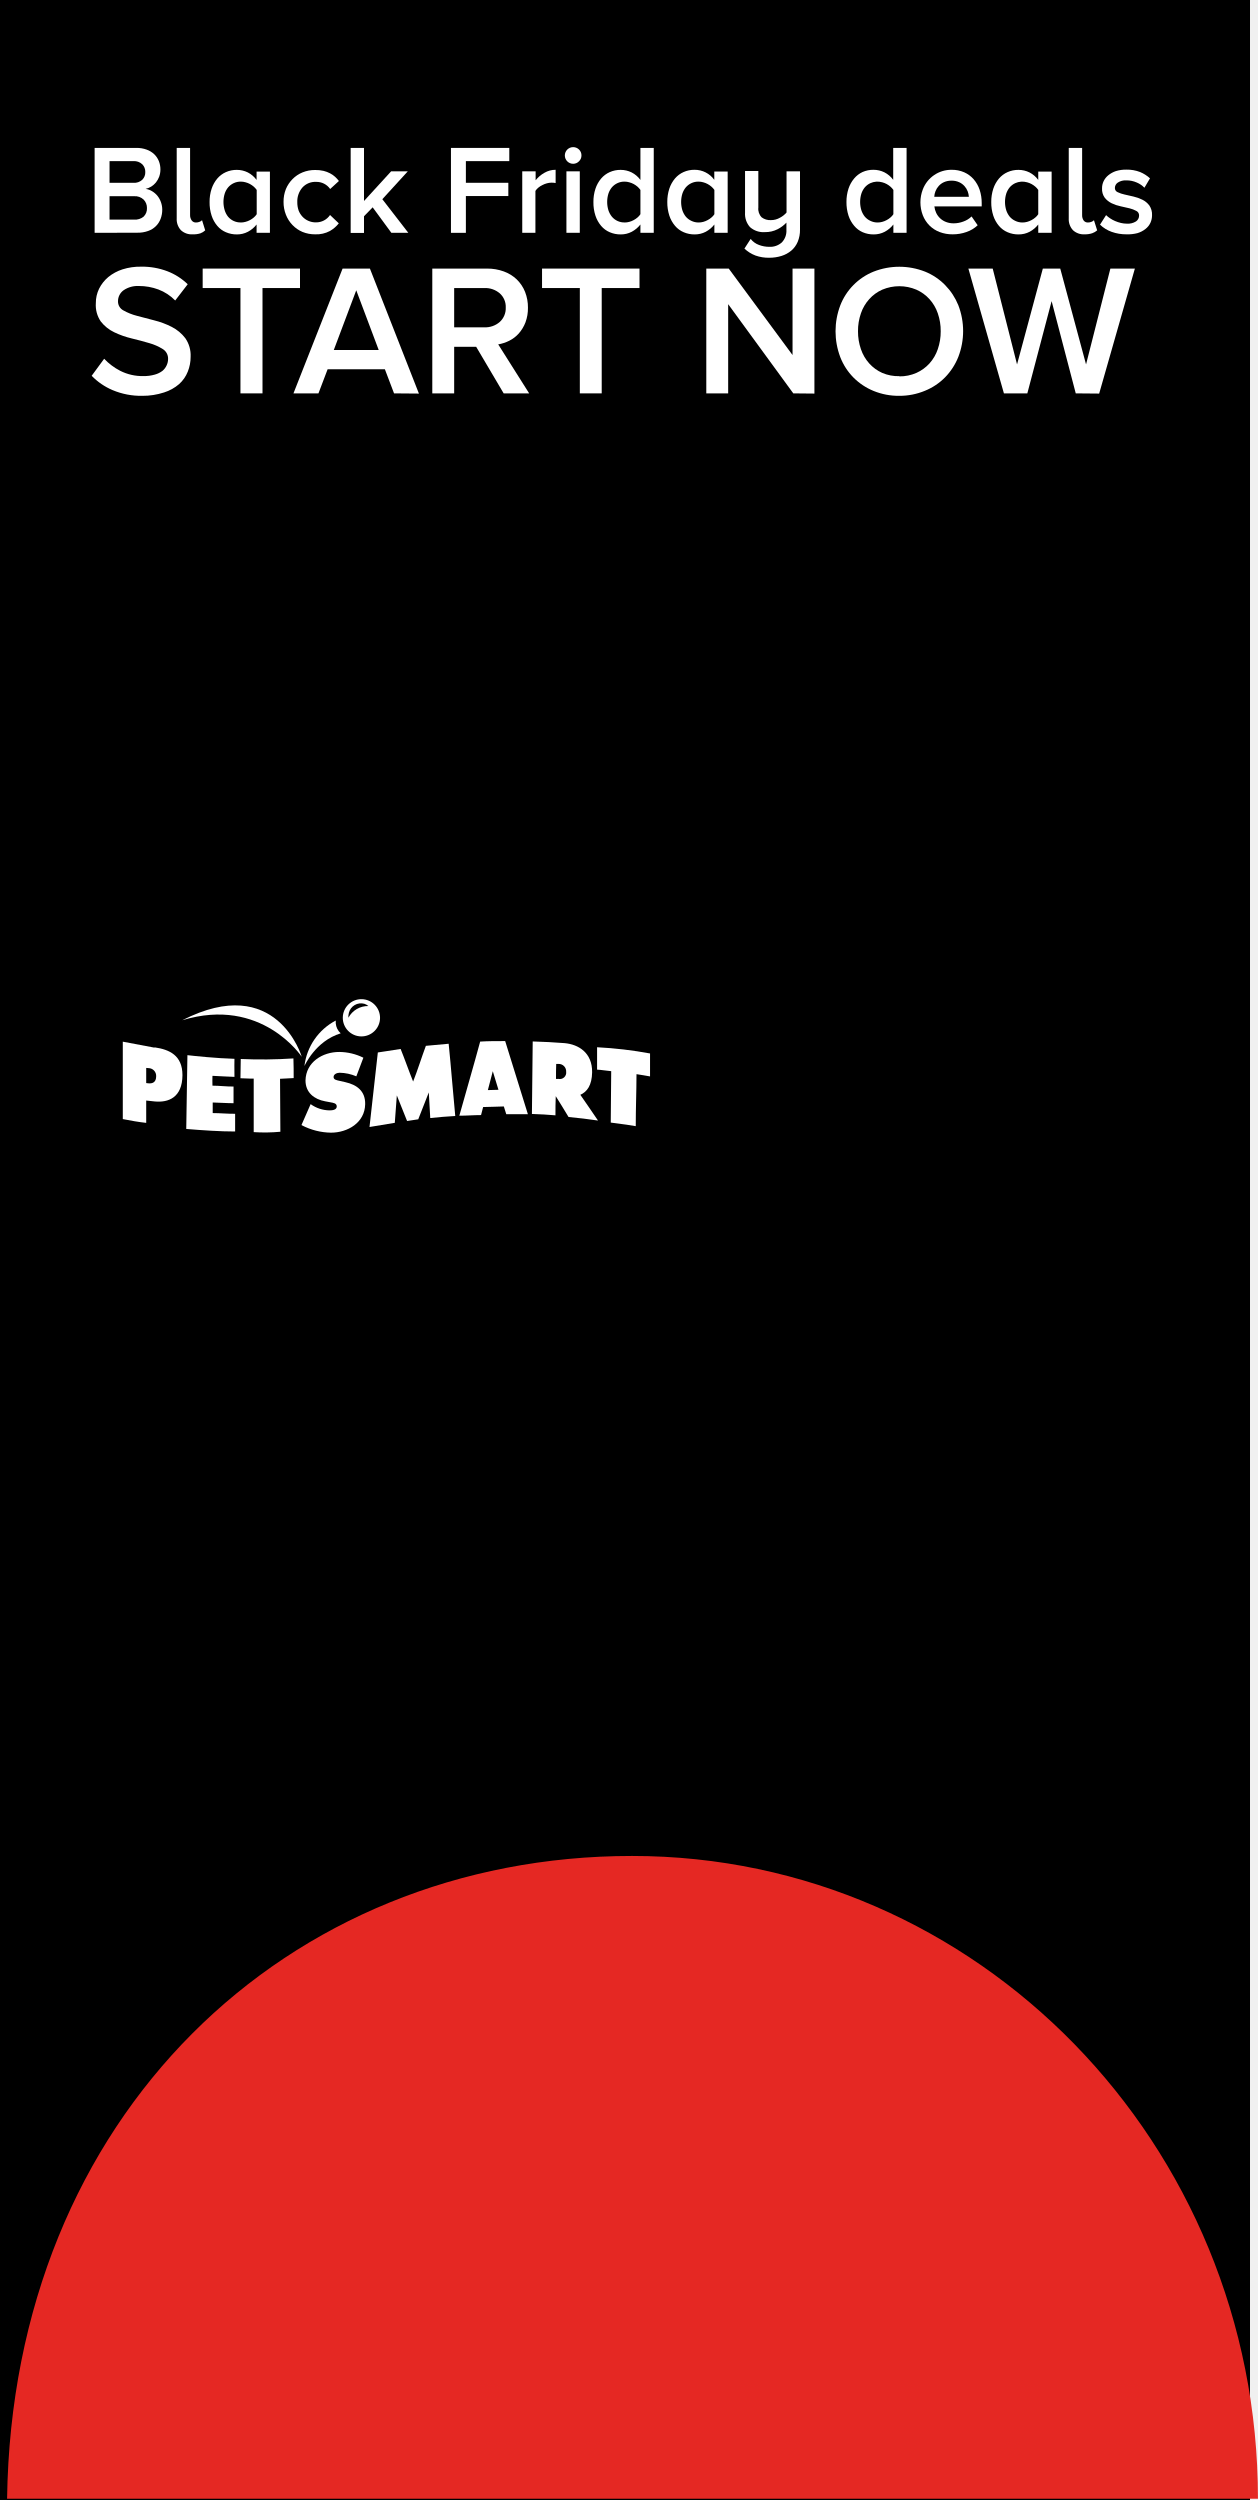
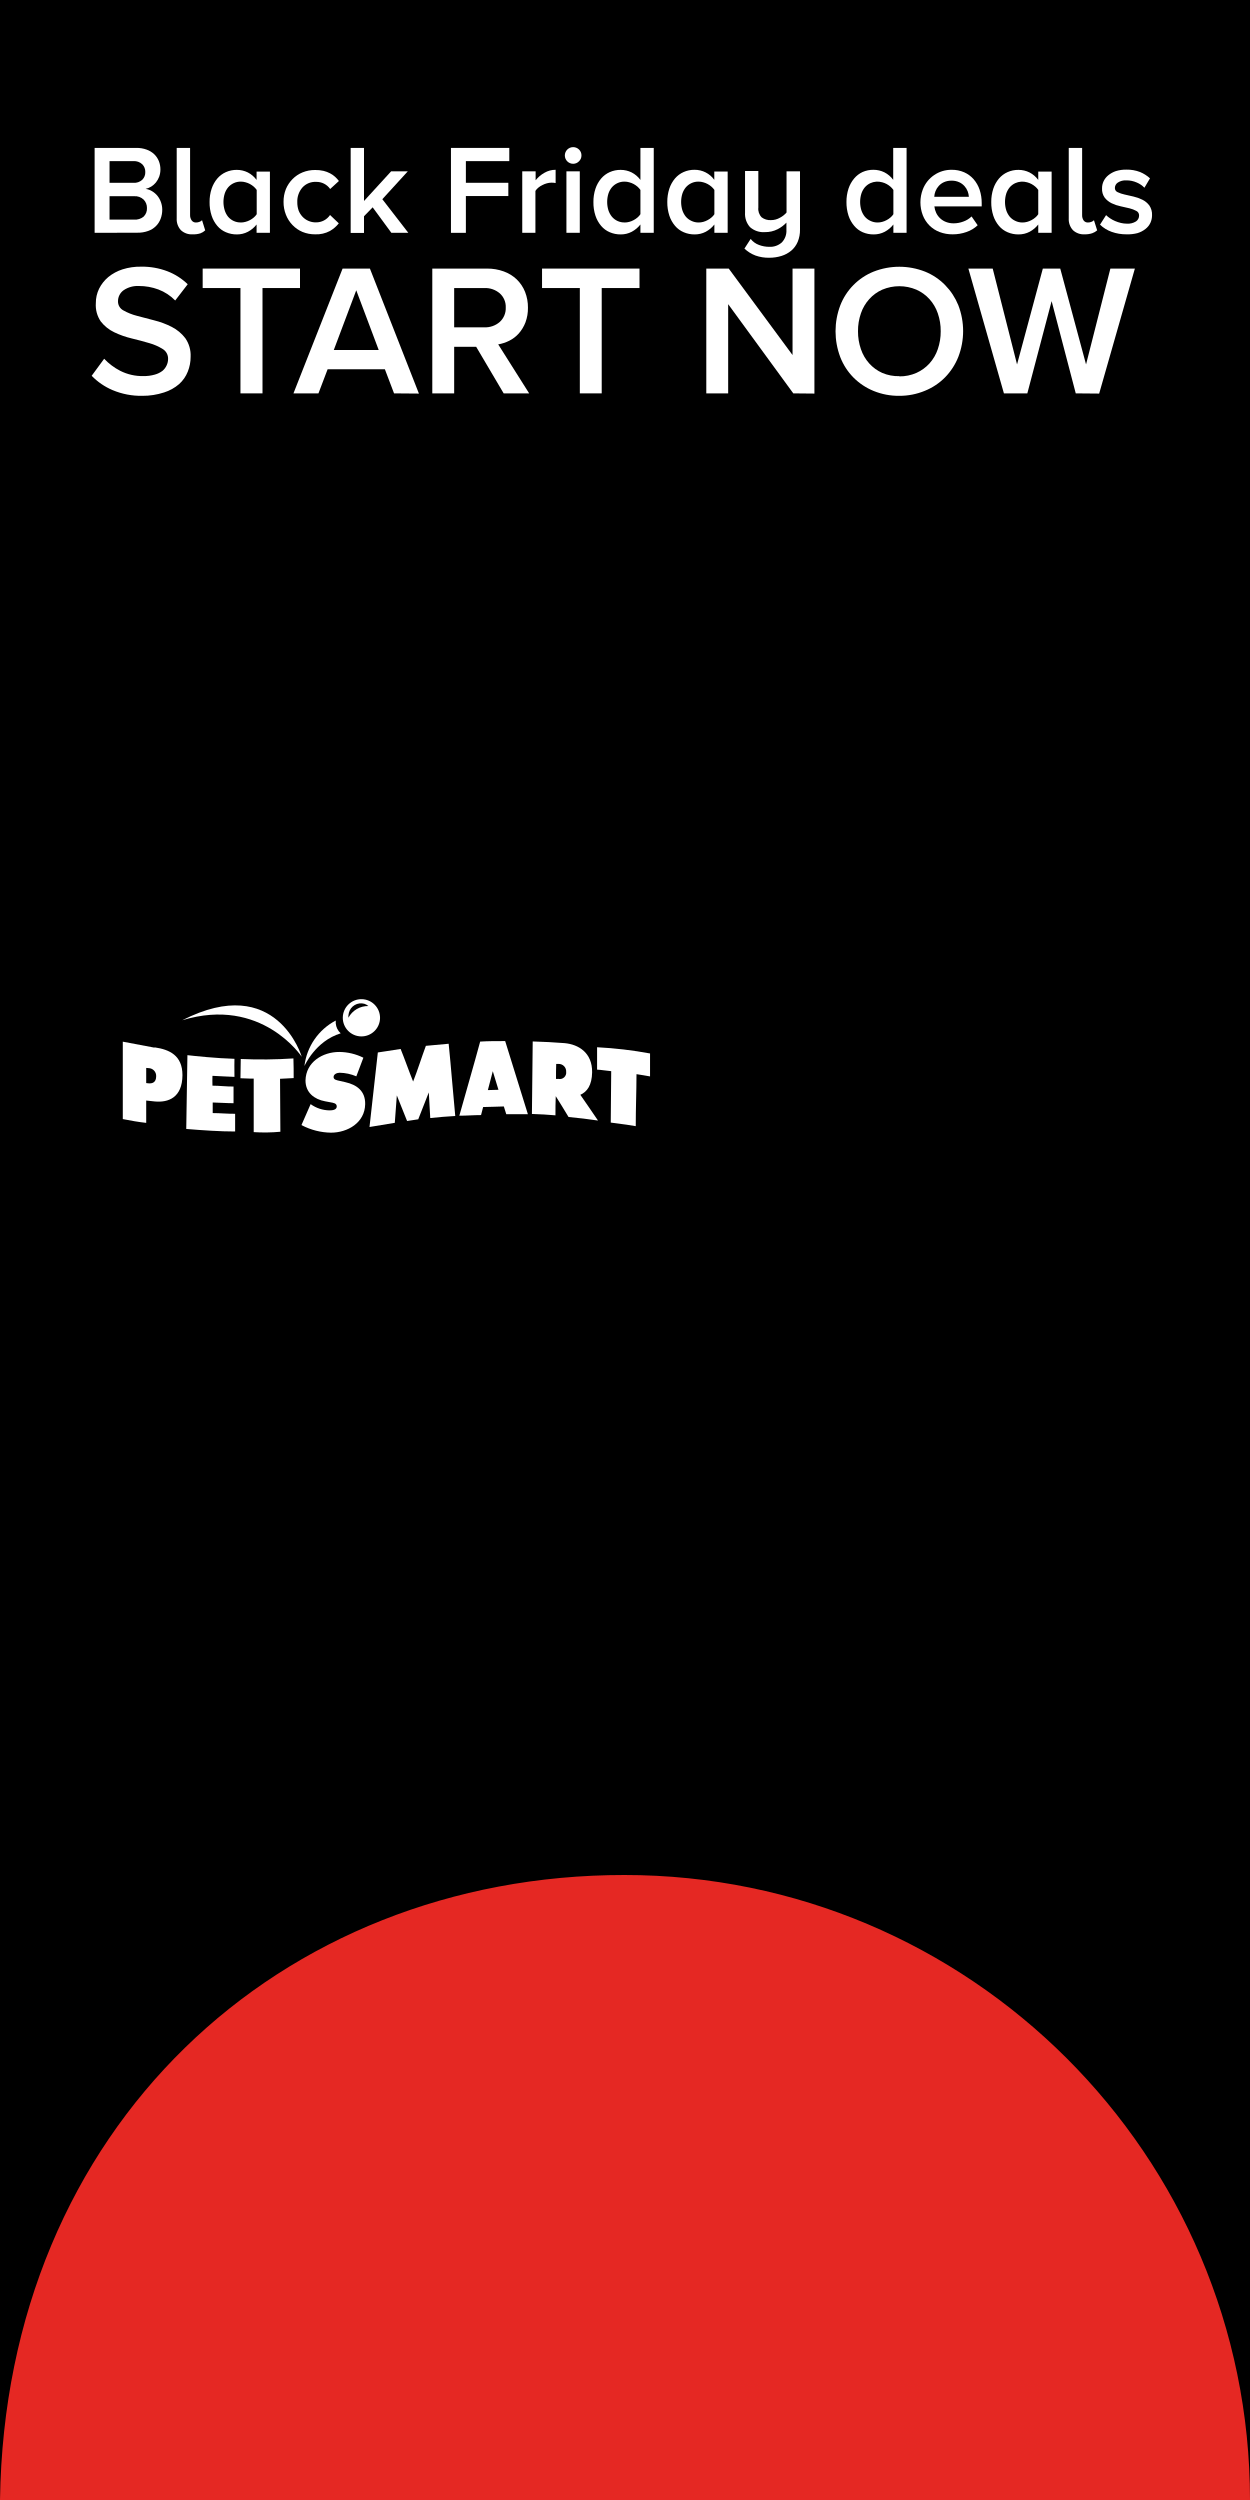
- <svg xmlns="http://www.w3.org/2000/svg" viewBox="0 0 301.91 600">
+ <svg xmlns="http://www.w3.org/2000/svg" viewBox="0 0 300 600">
  <g id="Layer_2" data-name="Layer 2">
    <g id="content">
      <rect width="300" height="600" />
-       <rect width="300" height="600" fill="none" />
      <path d="M143.3,251.34c0,1.84,0,3.53,0,5.37,1.08.06,2.31.28,3.39.37,0,4.47-.11,7.86-.11,12.34,3,.36,5.15.71,6,.86,0-4.48.17-8,.18-12.48,0,0,3.19.5,3.25.54v-5.51a97.8,97.8,0,0,0-12.68-1.49Z" fill="#fff" />
      <path d="M43.74,244.86c19.06-5.82,28.68,8.77,28.68,8.77s-6-20.36-28.68-8.77Z" fill="#fff" />
      <path d="M80.58,245.61c0-.08,0-.6,0-.68a14.23,14.23,0,0,0-7.52,10.93s2.6-6,8.7-7.86a3.68,3.68,0,0,1-1.18-2.39Z" fill="#fff" />
      <path d="M56.27,254.12s-.05,2.88,0,4.33c-.73,0-3.89-.2-5.28-.25,0,.78-.05,1.58,0,2.36,1.66,0,3.39.23,5.06.21,0,1.4,0,2.6,0,4-1.67,0-3.34-.14-5-.17,0,.85,0,1.7,0,2.54,1.79,0,3.59.19,5.38.17,0-.07,0,4.25,0,4.25-3.55,0-7.75-.28-11.73-.61l.28-17.71c1.67.19,6.87.75,11.4.88Z" fill="#fff" />
      <path d="M57.78,254.16l-.07,4.62c1.67.09,3.18.09,3.18.09l0,12.84a40.36,40.36,0,0,0,6.4-.09l-.08-12.71s2.83-.13,3.27-.17c0-1.7,0-3-.06-4.72a113,113,0,0,1-12.62.14Z" fill="#fff" />
      <path d="M35.65,260l-.56-.06,0-3.64.54.05a1.86,1.86,0,0,1,1.85,1.95c0,1.5-.94,1.79-1.86,1.7Zm1.4-8.57L29.47,250l0,18.58c1.94.38,3.72.7,5.62.91l0-5.36c.67.07,1.38.16,2.05.22,3.29.31,6.61-.93,6.65-6.31,0-4.77-3.14-6.15-6.66-6.67Z" fill="#fff" />
      <path d="M100.36,268.68c.85-2.22,1.7-4.29,2.55-6.5.14,2.12.22,4,.35,6.15,2.12-.23,3.82-.36,6-.49-.55-5.64-1-11.69-1.58-17.34l-5.47.5c-1,2.67-2,5.9-3.06,8.57-1-2.47-2-5.36-3-7.82-1.84.26-5.13.83-5.47.84-.63,5.75-1.35,12.14-2,17.89,1.45-.25,5-.81,6.07-1l.49-6.58,2.46,6.14,2.64-.4Z" fill="#fff" />
      <path d="M134,258.94l-.56,0c0-1.2,0-2.4.05-3.6l.54,0a1.79,1.79,0,0,1,1.85,1.89,1.54,1.54,0,0,1-1.88,1.7Zm5.27,3.82c1.63-.72,2.79-2.29,2.84-5.41.06-4.7-3.26-6.7-6.62-7-2.55-.2-5.09-.33-7.64-.4-.08,6-.11,11.43-.19,17.4,1.9.05,4,.19,5.65.33,0-1.68,0-2.92.07-4.6,1.09,1.75,2,3.2,3.07,5,2.34.21,4.73.51,7.07.85-1.46-2.18-2.78-4.05-4.25-6.19Z" fill="#fff" />
      <path d="M117.09,261.61c.39-1.48.79-3,1.18-4.52.46,1.48.91,3,1.36,4.46-2.6.09-2.6.06-2.54.06Zm4.15-11.75c-2.26,0-4.11,0-6,.12-1.56,5.79-3.39,12-5,17.79,1.73,0,3.48-.15,5.21-.15l.5-1.93,2.64-.07s2.33-.07,2.33-.07c.07.23.28.83.58,1.85,1.73,0,3.46,0,5.19,0-1.87-6.13-3.76-12-5.46-17.58Z" fill="#fff" />
      <path d="M72.43,270.06a15.55,15.55,0,0,0,7,1.78c4,0,8.13-2.38,8.21-6.83.07-3.16-2-4.67-4.76-5.29l-1.5-.34c-.51-.13-1.34-.22-1.32-.92s.87-1,1.46-1a10.67,10.67,0,0,1,4,.86q.84-2.24,1.69-4.47a13.27,13.27,0,0,0-5.79-1.38c-4,0-8,2.42-8.1,6.84,0,2.92,2.1,4.52,4.7,5l1.33.25c.61.12,1.48.2,1.47,1s-1,.93-1.71.93a7.87,7.87,0,0,1-4.56-1.5c-.69,1.55-1.5,3.47-2.19,5Z" fill="#fff" />
      <path d="M86.8,239.8a4.47,4.47,0,1,0,4.41,4.52A4.48,4.48,0,0,0,86.8,239.8Zm1.61,1.65a5.31,5.31,0,0,0-4.79,2.8s0,.05,0,.07a3.31,3.31,0,0,1,.11-1.24,3,3,0,0,1,3.72-2.17,2.88,2.88,0,0,1,1,.56Z" fill="#fff" />
-       <path d="M1.7,599.69c1.29-91.93,67.13-154.26,150-154.26S301.91,514.5,301.91,599.69" fill="#e52823" />
+       <path d="M0,600c1.28-89.39,67.09-150,149.85-150S300,517.16,300,600" fill="#e52823" />
      <g id="Layer_5" data-name="Layer 5">
        <path d="M22.71,55.88V35.5h10a6.84,6.84,0,0,1,2.49.41A5.17,5.17,0,0,1,37,37a4.78,4.78,0,0,1,1.12,1.65,5.4,5.4,0,0,1,.38,2,5.12,5.12,0,0,1-.29,1.74,5.06,5.06,0,0,1-.78,1.39,4.63,4.63,0,0,1-1.13,1,4.37,4.37,0,0,1-1.35.55,4.13,4.13,0,0,1,1.55.56A4.93,4.93,0,0,1,37.79,47a5.17,5.17,0,0,1,.84,1.53,5.33,5.33,0,0,1,.31,1.78,6.06,6.06,0,0,1-.39,2.2,4.88,4.88,0,0,1-1.13,1.76,5,5,0,0,1-1.86,1.16,7.21,7.21,0,0,1-2.55.42Zm9.32-12a2.85,2.85,0,0,0,2.11-.73,2.49,2.49,0,0,0,.73-1.87,2.55,2.55,0,0,0-.73-1.86A2.85,2.85,0,0,0,32,38.67H26.29v5.2Zm.15,8.83A3.23,3.23,0,0,0,34.46,52a2.68,2.68,0,0,0,.81-2.08,2.82,2.82,0,0,0-.78-2,3,3,0,0,0-2.31-.83H26.29V52.7Z" fill="#fff" />
        <path d="M46.24,56.24a3.77,3.77,0,0,1-2.83-1,3.87,3.87,0,0,1-1-2.84V35.5h3.21V51.63A2.14,2.14,0,0,0,46,52.9a1.2,1.2,0,0,0,1.05.5,2.24,2.24,0,0,0,.86-.17,1.57,1.57,0,0,0,.58-.38l.76,2.44A3.45,3.45,0,0,1,48.1,56,5.46,5.46,0,0,1,46.24,56.24Z" fill="#fff" />
        <path d="M61.58,55.88v-2a6.42,6.42,0,0,1-2.07,1.74,5.55,5.55,0,0,1-2.67.64,6.44,6.44,0,0,1-2.61-.52,5.5,5.5,0,0,1-2.08-1.53,7.29,7.29,0,0,1-1.36-2.44,10,10,0,0,1-.49-3.27,9.83,9.83,0,0,1,.49-3.21,7.39,7.39,0,0,1,1.36-2.44,5.84,5.84,0,0,1,2.06-1.54,6.31,6.31,0,0,1,2.63-.54,5.91,5.91,0,0,1,2.63.61,6.1,6.1,0,0,1,2.11,1.8v-2h3.2V55.88ZM57.79,53.4a4.3,4.3,0,0,0,1.11-.15A4.79,4.79,0,0,0,60,52.82a5,5,0,0,0,.92-.63,3.65,3.65,0,0,0,.69-.78V45.58a4.9,4.9,0,0,0-.69-.77,5.57,5.57,0,0,0-.92-.64,4.77,4.77,0,0,0-1.07-.42,3.92,3.92,0,0,0-1.11-.16,3.84,3.84,0,0,0-1.74.37,4,4,0,0,0-1.32,1,4.49,4.49,0,0,0-.84,1.54,6.84,6.84,0,0,0,0,3.94A4.68,4.68,0,0,0,54.73,52a3.88,3.88,0,0,0,3.06,1.39Z" fill="#fff" />
        <path d="M75.66,56.24a7.85,7.85,0,0,1-3.07-.58A7.16,7.16,0,0,1,70.19,54a7.46,7.46,0,0,1-1.57-2.46,8.22,8.22,0,0,1-.57-3.1,8.08,8.08,0,0,1,.57-3.08A7.52,7.52,0,0,1,70.19,43a7.16,7.16,0,0,1,2.4-1.62,7.85,7.85,0,0,1,3.07-.58,8.44,8.44,0,0,1,2,.21,6.84,6.84,0,0,1,1.56.59,5.65,5.65,0,0,1,1.21.84,7,7,0,0,1,.91,1l-2.1,1.92a4,4,0,0,0-3.4-1.71A4.15,4.15,0,0,0,72.58,45a5.08,5.08,0,0,0-1.23,3.53,5.94,5.94,0,0,0,.32,2A4.67,4.67,0,0,0,72.59,52,4.18,4.18,0,0,0,74,53a4.25,4.25,0,0,0,1.81.37,4,4,0,0,0,3.4-1.77l2.1,2a7.31,7.31,0,0,1-2.13,1.84A6.87,6.87,0,0,1,75.66,56.24Z" fill="#fff" />
        <path d="M93.93,55.88l-4.49-6.12L87.36,51.9v4h-3.2V35.5h3.2V48.24l6.51-7.12h4l-6.11,6.69L98,55.88Z" fill="#fff" />
        <path d="M108.23,55.88V35.5h14v3.17H111.81v5.2H122v3.18H111.81v8.83Z" fill="#fff" />
        <path d="M125.34,55.88V41.12h3.21v2.14a7.2,7.2,0,0,1,2.11-1.79,5.29,5.29,0,0,1,2.69-.72v3.18a4.81,4.81,0,0,0-1-.09,4.13,4.13,0,0,0-1.08.15,4.93,4.93,0,0,0-1.1.43,4.66,4.66,0,0,0-1,.64,3.33,3.33,0,0,0-.67.76V55.88Z" fill="#fff" />
        <path d="M137.56,39.31a2,2,0,0,1-2-2,2,2,0,0,1,2-2,2,2,0,0,1,1.41.58,1.92,1.92,0,0,1,.58,1.41,1.88,1.88,0,0,1-.58,1.4A1.92,1.92,0,0,1,137.56,39.31Zm-1.62,16.57V41.12h3.21V55.88Z" fill="#fff" />
        <path d="M153.7,55.88v-2a6.53,6.53,0,0,1-2.07,1.74,5.55,5.55,0,0,1-2.67.64,6.44,6.44,0,0,1-2.61-.52,5.5,5.5,0,0,1-2.08-1.53,7.29,7.29,0,0,1-1.36-2.44,10,10,0,0,1-.49-3.27,9.83,9.83,0,0,1,.49-3.21,7.39,7.39,0,0,1,1.36-2.44,5.84,5.84,0,0,1,2.06-1.54,6.31,6.31,0,0,1,2.63-.54,5.91,5.91,0,0,1,2.63.61,6,6,0,0,1,2.11,1.8V35.5h3.2V55.88Zm-3.79-2.48a4.3,4.3,0,0,0,1.11-.15,4.79,4.79,0,0,0,1.07-.43,5,5,0,0,0,.92-.63,3.65,3.65,0,0,0,.69-.78V45.58a4.9,4.9,0,0,0-.69-.77,5.57,5.57,0,0,0-.92-.64,4.77,4.77,0,0,0-1.07-.42,3.92,3.92,0,0,0-1.11-.16,3.87,3.87,0,0,0-1.74.37,4,4,0,0,0-1.32,1,4.66,4.66,0,0,0-.84,1.54,6.84,6.84,0,0,0,0,3.94,4.87,4.87,0,0,0,.84,1.56,3.88,3.88,0,0,0,3.06,1.39Z" fill="#fff" />
        <path d="M171.45,55.88v-2a6.49,6.49,0,0,1-2.06,1.74,5.61,5.61,0,0,1-2.68.64,6.47,6.47,0,0,1-2.61-.52A5.5,5.5,0,0,1,162,54.19a7.29,7.29,0,0,1-1.36-2.44,10.31,10.31,0,0,1-.49-3.27,10.11,10.11,0,0,1,.49-3.21A7.39,7.39,0,0,1,162,42.83a5.84,5.84,0,0,1,2.06-1.54,6.31,6.31,0,0,1,2.63-.54,5.78,5.78,0,0,1,4.74,2.41v-2h3.21V55.88Zm-3.79-2.48a4.37,4.37,0,0,0,1.12-.15,4.91,4.91,0,0,0,1.06-.43,4.67,4.67,0,0,0,.92-.63,3.17,3.17,0,0,0,.69-.78V45.58a4.07,4.07,0,0,0-.69-.77,5.18,5.18,0,0,0-.92-.64,4.88,4.88,0,0,0-1.06-.42,4,4,0,0,0-1.12-.16,3.9,3.9,0,0,0-1.74.37,4,4,0,0,0-1.32,1,4.66,4.66,0,0,0-.84,1.54,6.84,6.84,0,0,0,0,3.94A4.87,4.87,0,0,0,164.6,52a3.85,3.85,0,0,0,1.32,1A3.9,3.9,0,0,0,167.66,53.4Z" fill="#fff" />
        <path d="M184.62,61.86a9.33,9.33,0,0,1-3.3-.53,7.93,7.93,0,0,1-2.66-1.67l1.5-2.32a4.45,4.45,0,0,0,2,1.45,7,7,0,0,0,2.48.45,4.19,4.19,0,0,0,3-1.06,4,4,0,0,0,1.1-3V53.43A7.76,7.76,0,0,1,186.65,55a6.47,6.47,0,0,1-3.07.71,4.85,4.85,0,0,1-3.58-1.2,4.76,4.76,0,0,1-1.19-3.47v-10H182v8.77a2.88,2.88,0,0,0,.81,2.36,3.36,3.36,0,0,0,2.18.66,4.28,4.28,0,0,0,2.22-.59A5.25,5.25,0,0,0,188.77,51V41.12H192v14a7.24,7.24,0,0,1-.55,2.92,5.69,5.69,0,0,1-1.54,2.11,6.78,6.78,0,0,1-2.34,1.27A9.79,9.79,0,0,1,184.62,61.86Z" fill="#fff" />
        <path d="M214.41,55.88v-2a6.49,6.49,0,0,1-2.06,1.74,5.61,5.61,0,0,1-2.68.64,6.44,6.44,0,0,1-2.61-.52A5.5,5.5,0,0,1,205,54.19a7.29,7.29,0,0,1-1.36-2.44,10.31,10.31,0,0,1-.49-3.27,10.11,10.11,0,0,1,.49-3.21A7.39,7.39,0,0,1,205,42.83,5.84,5.84,0,0,1,207,41.29a6.31,6.31,0,0,1,2.63-.54,5.91,5.91,0,0,1,2.63.61,6,6,0,0,1,2.11,1.8V35.5h3.21V55.88Zm-3.79-2.48a4.24,4.24,0,0,0,1.11-.15,4.79,4.79,0,0,0,1.07-.43,4.67,4.67,0,0,0,.92-.63,3.39,3.39,0,0,0,.69-.78V45.58a4.44,4.44,0,0,0-.69-.77,5.18,5.18,0,0,0-.92-.64,4.77,4.77,0,0,0-1.07-.42,4.14,4.14,0,0,0-2.85.21,4,4,0,0,0-1.32,1,4.66,4.66,0,0,0-.84,1.54,6.84,6.84,0,0,0,0,3.94,4.87,4.87,0,0,0,.84,1.56,3.85,3.85,0,0,0,1.32,1A3.9,3.9,0,0,0,210.62,53.4Z" fill="#fff" />
        <path d="M228.62,56.24a8.51,8.51,0,0,1-3.11-.55,6.92,6.92,0,0,1-2.44-1.57,7.18,7.18,0,0,1-1.6-2.46,8.69,8.69,0,0,1,0-6.19,7.33,7.33,0,0,1,6.94-4.72,7.31,7.31,0,0,1,3,.6A6.55,6.55,0,0,1,233.66,43a7.56,7.56,0,0,1,1.45,2.54,10,10,0,0,1,.5,3.21v.79H224.25a4.9,4.9,0,0,0,.44,1.56,4.31,4.31,0,0,0,.95,1.3,4.26,4.26,0,0,0,1.42.88,5,5,0,0,0,1.86.32,6.62,6.62,0,0,0,2.26-.42,5.37,5.37,0,0,0,2-1.23l1.46,2.11a7.3,7.3,0,0,1-2.68,1.62A9.77,9.77,0,0,1,228.62,56.24Zm3.91-9a4.43,4.43,0,0,0-.29-1.33,4,4,0,0,0-.77-1.25,3.8,3.8,0,0,0-1.27-.93,4.2,4.2,0,0,0-1.86-.37,4.27,4.27,0,0,0-1.77.35,3.75,3.75,0,0,0-1.27.92,4,4,0,0,0-.78,1.25,4.22,4.22,0,0,0-.3,1.36Z" fill="#fff" />
        <path d="M249.18,55.88v-2a6.49,6.49,0,0,1-2.06,1.74,5.61,5.61,0,0,1-2.68.64,6.44,6.44,0,0,1-2.61-.52,5.5,5.5,0,0,1-2.08-1.53,7.29,7.29,0,0,1-1.36-2.44,10.31,10.31,0,0,1-.49-3.27,10.11,10.11,0,0,1,.49-3.21,7.39,7.39,0,0,1,1.36-2.44,5.84,5.84,0,0,1,2.06-1.54,6.31,6.31,0,0,1,2.63-.54,5.91,5.91,0,0,1,2.63.61,6,6,0,0,1,2.11,1.8v-2h3.21V55.88Zm-3.79-2.48a4.24,4.24,0,0,0,1.11-.15,4.79,4.79,0,0,0,1.07-.43,4.67,4.67,0,0,0,.92-.63,3.17,3.17,0,0,0,.69-.78V45.58a4.07,4.07,0,0,0-.69-.77,5.18,5.18,0,0,0-.92-.64,4.77,4.77,0,0,0-1.07-.42,4.14,4.14,0,0,0-2.85.21,4,4,0,0,0-1.32,1,4.66,4.66,0,0,0-.84,1.54,6.84,6.84,0,0,0,0,3.94,4.87,4.87,0,0,0,.84,1.56,3.85,3.85,0,0,0,1.32,1A3.9,3.9,0,0,0,245.39,53.4Z" fill="#fff" />
        <path d="M260.33,56.24a3.79,3.79,0,0,1-2.83-1,3.87,3.87,0,0,1-1-2.84V35.5h3.21V51.63a2.21,2.21,0,0,0,.35,1.27,1.22,1.22,0,0,0,1.06.5,2.19,2.19,0,0,0,.85-.17,1.49,1.49,0,0,0,.58-.38l.77,2.44a3.61,3.61,0,0,1-1.17.68A5.42,5.42,0,0,1,260.33,56.24Z" fill="#fff" />
        <path d="M270.35,56.24a10.35,10.35,0,0,1-3.54-.59A7.84,7.84,0,0,1,264,53.92l1.46-2.29a6.32,6.32,0,0,0,.95.76,7.07,7.07,0,0,0,1.22.66,8.39,8.39,0,0,0,1.39.46,6.33,6.33,0,0,0,1.42.17,3.68,3.68,0,0,0,2.2-.54,1.68,1.68,0,0,0,.74-1.42,1.18,1.18,0,0,0-.66-1.1A6.81,6.81,0,0,0,271.1,50c-.66-.16-1.38-.33-2.15-.49a9.15,9.15,0,0,1-2.16-.73,4.87,4.87,0,0,1-1.65-1.32,3.51,3.51,0,0,1-.65-2.26,3.9,3.9,0,0,1,.38-1.72A4.11,4.11,0,0,1,266,42.06a5.71,5.71,0,0,1,1.82-1,8.18,8.18,0,0,1,2.49-.35,8.71,8.71,0,0,1,3.32.58A8.19,8.19,0,0,1,276,42.8l-1.34,2.26a5.37,5.37,0,0,0-1.82-1.25,6,6,0,0,0-2.55-.52,3.35,3.35,0,0,0-2,.52,1.55,1.55,0,0,0-.72,1.31,1.06,1.06,0,0,0,.66,1,7.37,7.37,0,0,0,1.65.56l2.15.49a9.37,9.37,0,0,1,2.16.77,4.67,4.67,0,0,1,1.65,1.37,3.84,3.84,0,0,1,.65,2.34,4.36,4.36,0,0,1-.39,1.83,4.07,4.07,0,0,1-1.18,1.47,5.76,5.76,0,0,1-1.92,1A9.25,9.25,0,0,1,270.35,56.24Z" fill="#fff" />
        <path d="M34.18,95A17.6,17.6,0,0,1,27,93.62a15.29,15.29,0,0,1-5-3.43l3-4.09A14.28,14.28,0,0,0,28.86,89a11.77,11.77,0,0,0,5.55,1.26,9.33,9.33,0,0,0,2.76-.36A5.38,5.38,0,0,0,39,89a3.71,3.71,0,0,0,1-1.33,3.64,3.64,0,0,0,.34-1.5,2.69,2.69,0,0,0-1.28-2.4,12.47,12.47,0,0,0-3.23-1.42c-1.31-.39-2.71-.76-4.2-1.12a20.64,20.64,0,0,1-4.2-1.48,9,9,0,0,1-3.23-2.58A6.91,6.91,0,0,1,23,72.77a7.79,7.79,0,0,1,.78-3.48,8.8,8.8,0,0,1,2.2-2.79,10.4,10.4,0,0,1,3.44-1.86A14.07,14.07,0,0,1,33.87,64a17,17,0,0,1,6.3,1.1,14.37,14.37,0,0,1,4.88,3.12l-3,3.9A11.07,11.07,0,0,0,38,69.47a13.26,13.26,0,0,0-4.65-.83,6,6,0,0,0-3.66,1,3.23,3.23,0,0,0-1.37,2.69,2.4,2.4,0,0,0,1.28,2.16,13.22,13.22,0,0,0,3.24,1.3c1.3.36,2.7.73,4.19,1.1a19.67,19.67,0,0,1,4.2,1.57,9.57,9.57,0,0,1,3.24,2.7,7.2,7.2,0,0,1,1.28,4.46,9.49,9.49,0,0,1-.68,3.57,7.9,7.9,0,0,1-2.09,3,10.19,10.19,0,0,1-3.61,2A16.49,16.49,0,0,1,34.18,95Z" fill="#fff" />
        <path d="M57.71,94.41V69.13H48.64V64.46H72v4.67H63V94.41Z" fill="#fff" />
        <path d="M94.57,94.41l-2.2-5.79H78.63l-2.2,5.79h-6L82.22,64.46h6.56l11.76,30ZM85.5,69.67,80.11,84H90.89Z" fill="#fff" />
        <path d="M120.88,94.41l-6.6-11.18H109V94.41h-5.25V64.46h13.15a11.46,11.46,0,0,1,4,.68,8.86,8.86,0,0,1,3.12,1.92,8.64,8.64,0,0,1,2,3,10.14,10.14,0,0,1,.69,3.79,9.75,9.75,0,0,1-.6,3.53,8.84,8.84,0,0,1-1.6,2.65,7.67,7.67,0,0,1-2.29,1.75,9.36,9.36,0,0,1-2.65.87L127,94.41Zm-4.62-15.85a5.31,5.31,0,0,0,3.68-1.29,4.43,4.43,0,0,0,1.44-3.47,4.3,4.3,0,0,0-1.44-3.4,5.35,5.35,0,0,0-3.68-1.27H109v9.43Z" fill="#fff" />
        <path d="M139.16,94.41V69.13h-9.07V64.46h23.39v4.67h-9.07V94.41Z" fill="#fff" />
        <path d="M190.39,94.41,174.76,73V94.41h-5.25V64.46h5.39l15.31,20.75V64.46h5.25v30Z" fill="#fff" />
        <path d="M215.84,95a15.88,15.88,0,0,1-6.17-1.17,14.62,14.62,0,0,1-4.85-3.23,14.36,14.36,0,0,1-3.16-4.9,17.55,17.55,0,0,1,0-12.39,14.32,14.32,0,0,1,8-8.12,16.88,16.88,0,0,1,12.35,0,14.14,14.14,0,0,1,4.82,3.23A14.9,14.9,0,0,1,230,73.26a17.26,17.26,0,0,1,0,12.39,14.84,14.84,0,0,1-3.17,4.9A14.29,14.29,0,0,1,222,93.78,15.9,15.9,0,0,1,215.84,95Zm0-4.67a9.9,9.9,0,0,0,4.09-.83,9.45,9.45,0,0,0,3.14-2.27,9.82,9.82,0,0,0,2-3.43,12.87,12.87,0,0,0,.7-4.29,12.73,12.73,0,0,0-.7-4.31,9.73,9.73,0,0,0-2-3.41,9.31,9.31,0,0,0-3.14-2.27,10.52,10.52,0,0,0-8.19,0,9.23,9.23,0,0,0-3.12,2.27,9.73,9.73,0,0,0-2,3.41,12.73,12.73,0,0,0-.7,4.31,12.87,12.87,0,0,0,.7,4.29,9.82,9.82,0,0,0,2,3.43,9.37,9.37,0,0,0,3.12,2.27A9.81,9.81,0,0,0,215.84,90.28Z" fill="#fff" />
        <path d="M258.18,94.41l-5.79-22.14-5.83,22.14h-5.62l-8.53-29.95h5.84l5.84,23,6.19-23h4.18l6.19,23,5.84-23h5.88l-8.57,30Z" fill="#fff" />
      </g>
    </g>
-     <g id="REC">
-       <rect width="300" height="600" fill="none" />
-     </g>
  </g>
</svg>
